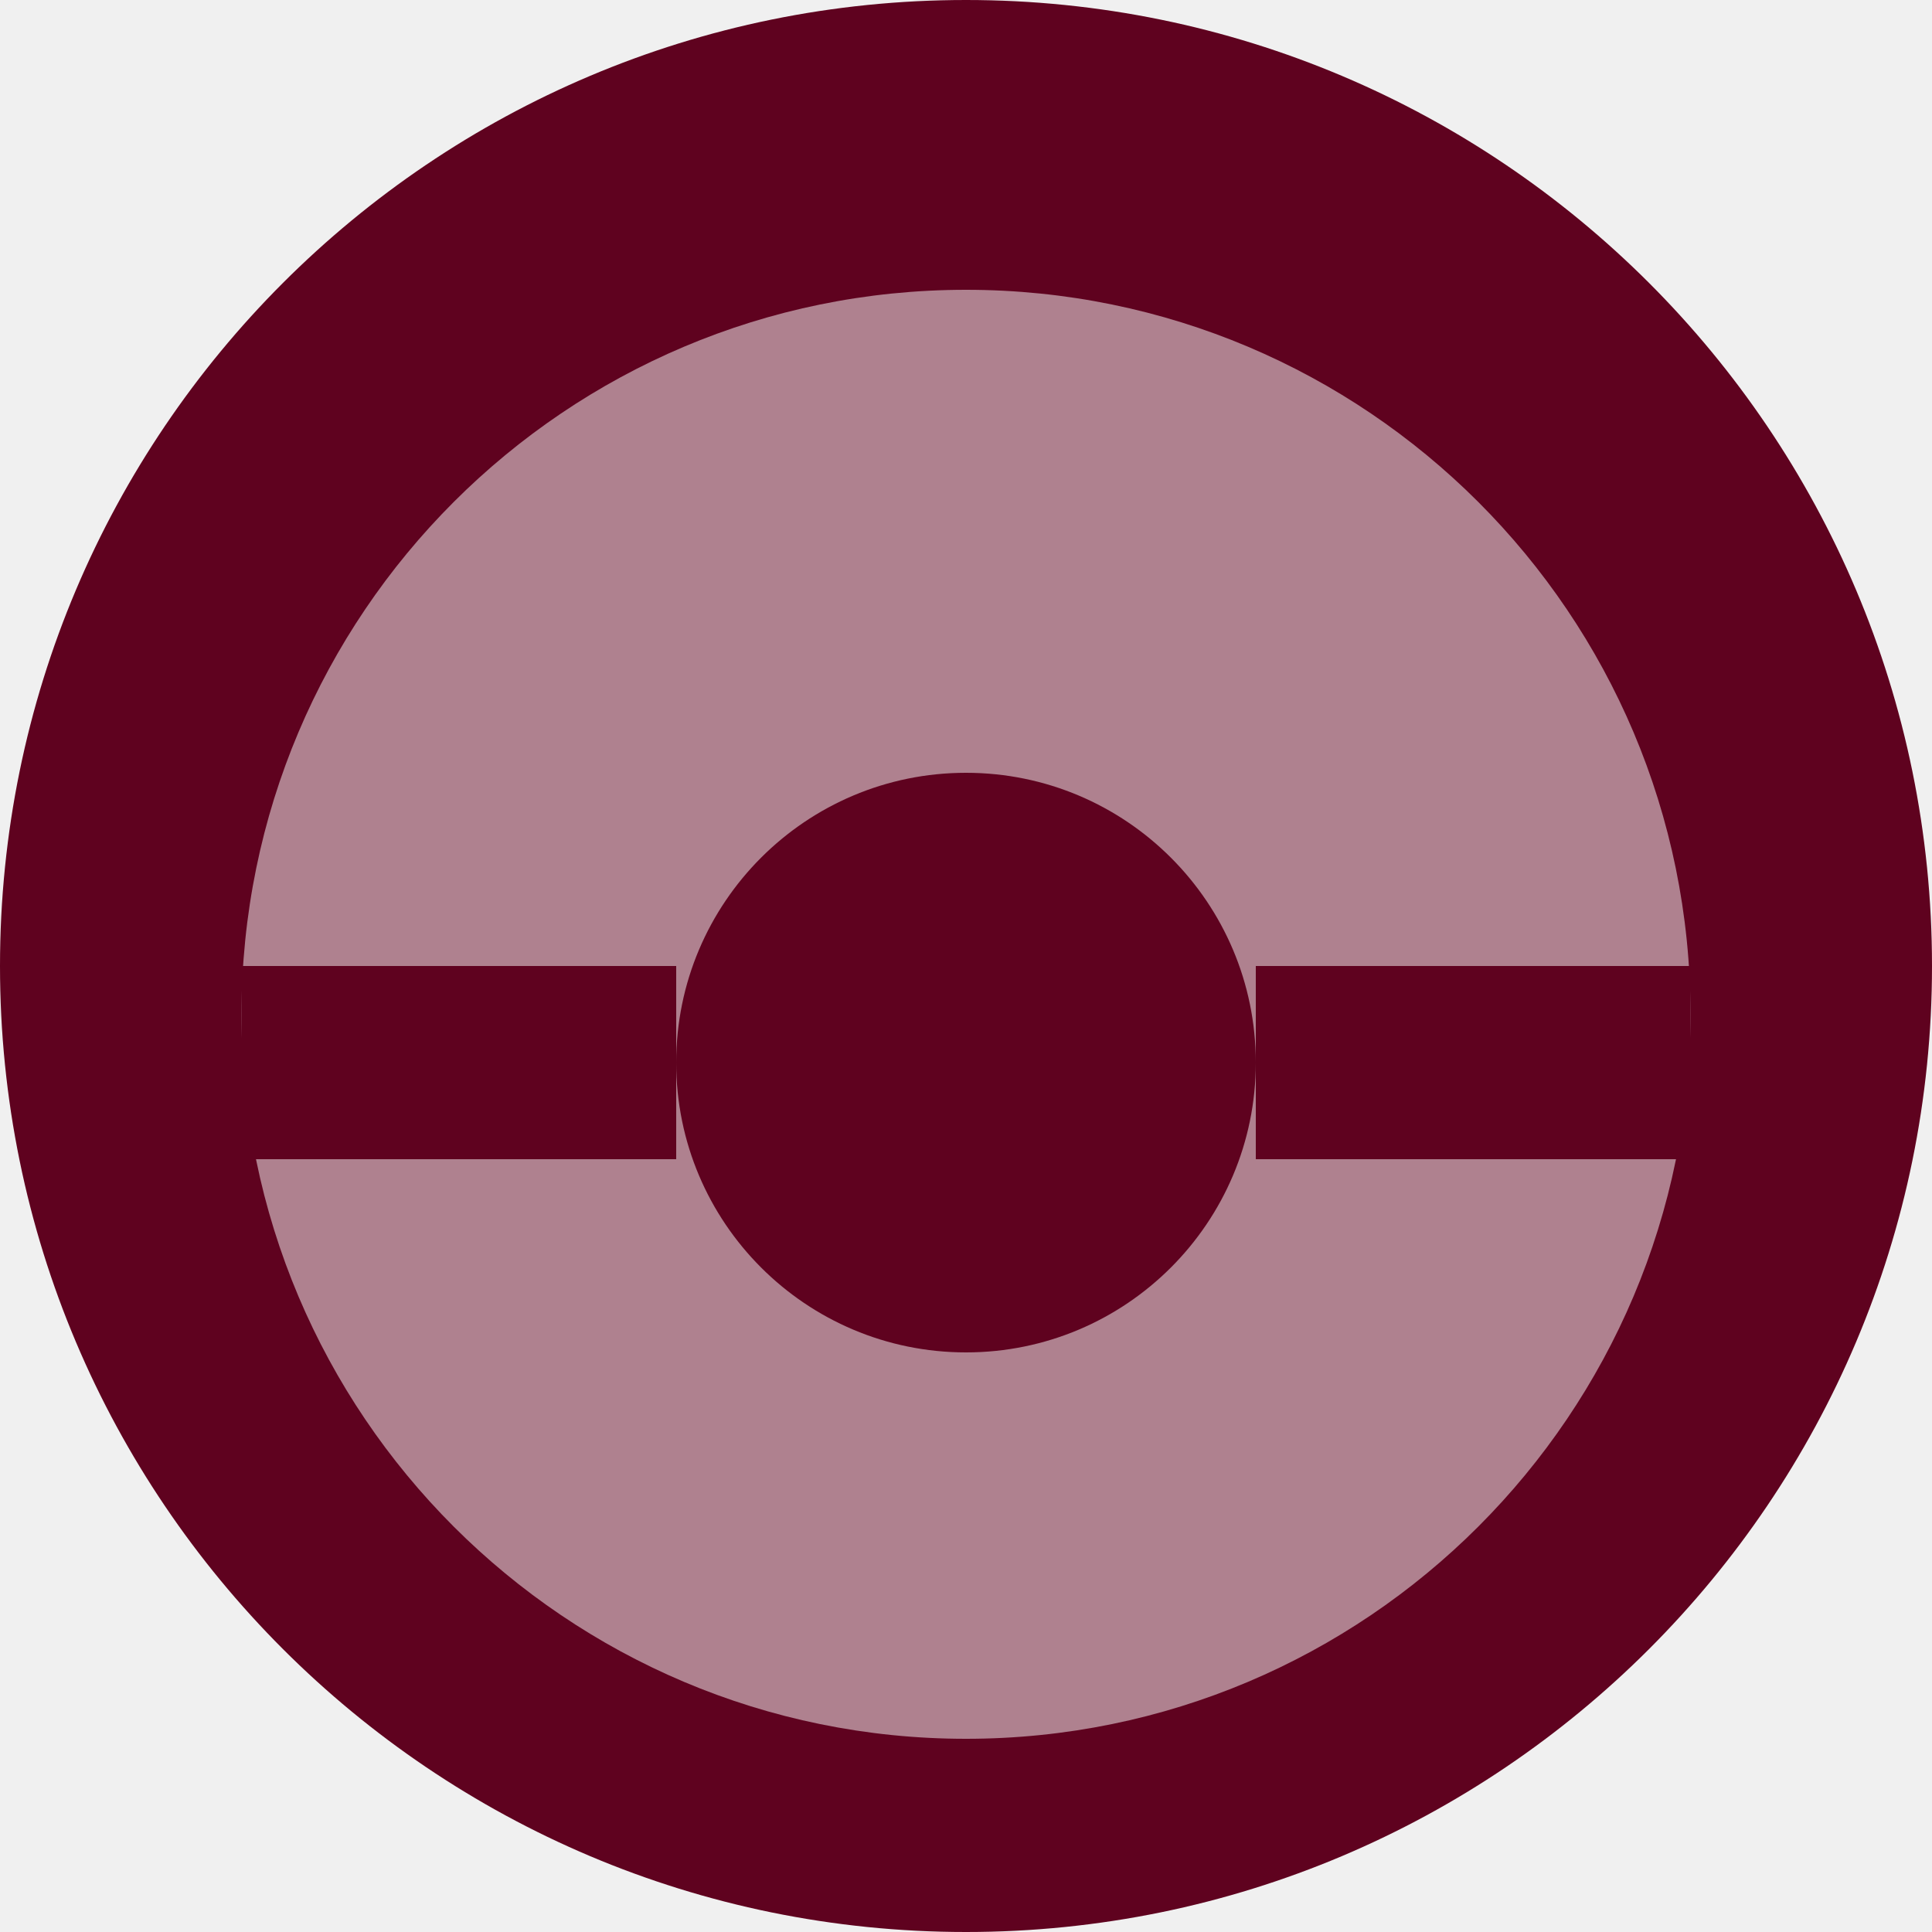
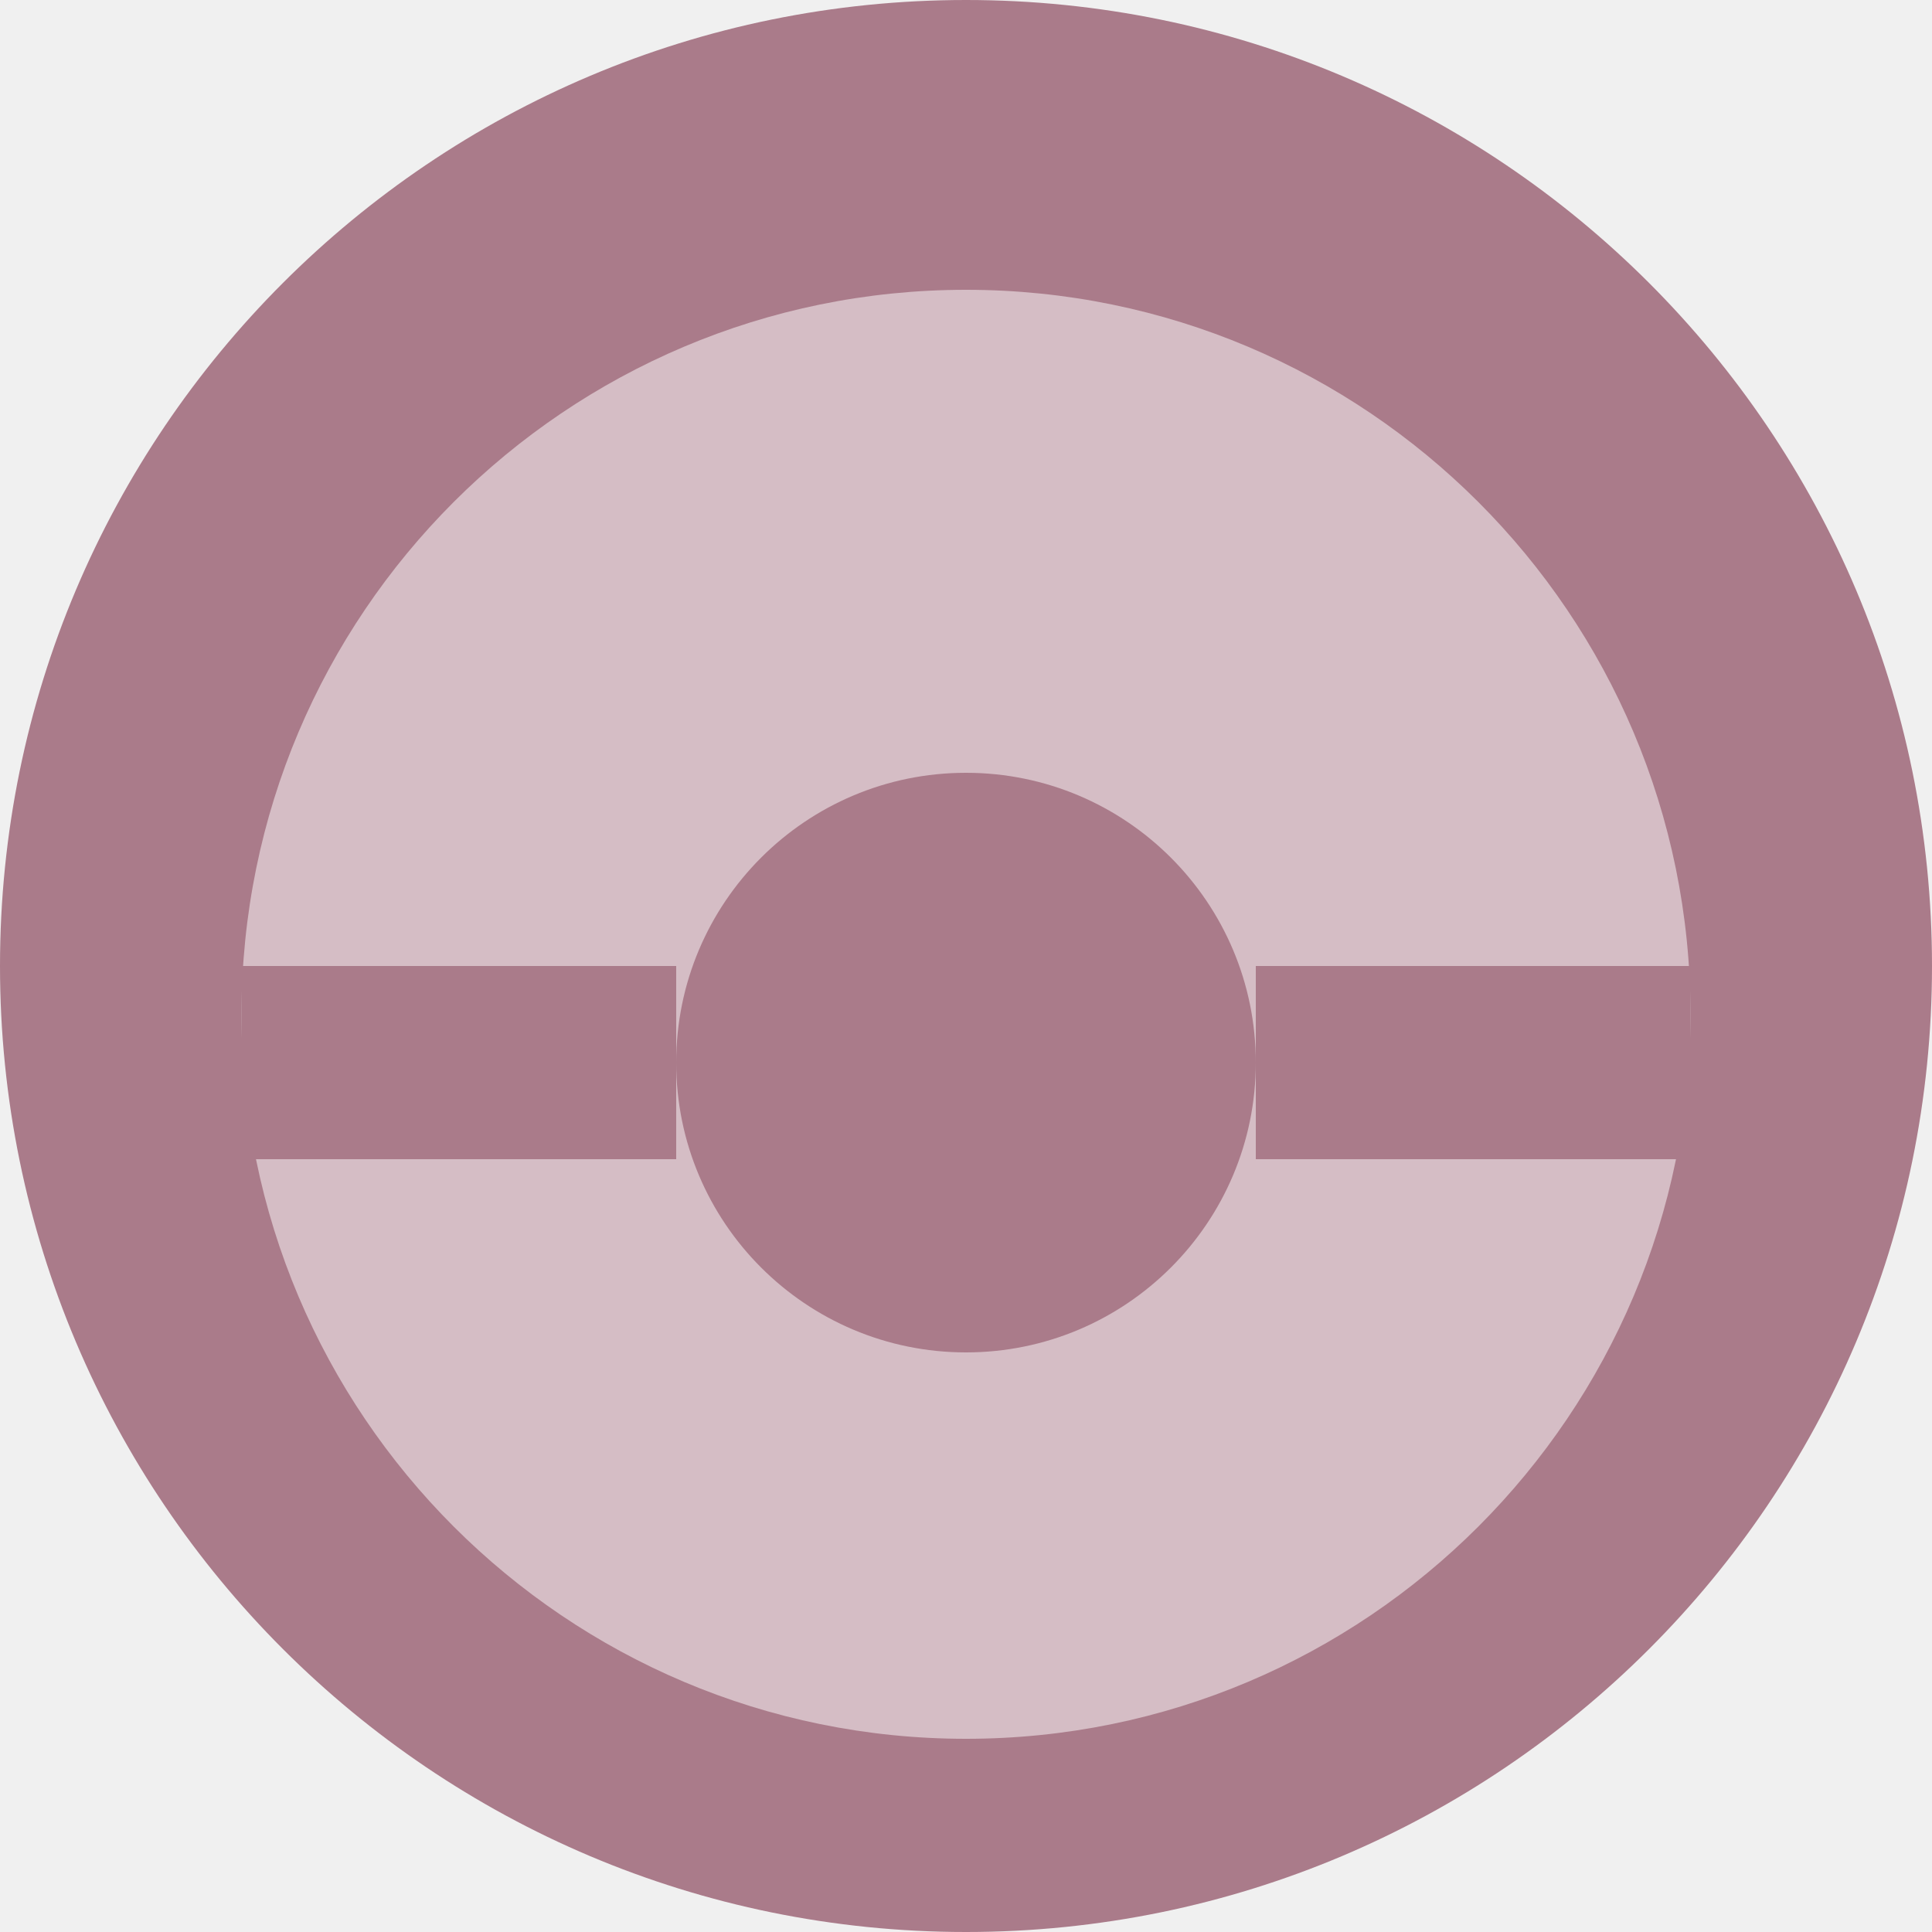
<svg xmlns="http://www.w3.org/2000/svg" width="40" height="40" viewBox="0 0 40 40" fill="none">
-   <circle cx="20" cy="20" r="20" fill="#5F021F" />
+   <circle cx="20" cy="20" r="20" fill="#AA7B8A" />
  <circle cx="20" cy="21" r="15" fill="white" fill-opacity="0.5" />
-   <circle cx="20" cy="22" r="6" fill="#5F021F" />
-   <rect x="5" y="20" width="9" height="4" fill="#5F021F" />
-   <rect x="26" y="20" width="9" height="4" fill="#5F021F" />
+   <circle cx="20" cy="22" r="6" fill="#AA7B8A" />
+   <rect x="5" y="20" width="9" height="4" fill="#AA7B8A" />
+   <rect x="26" y="20" width="9" height="4" fill="#AA7B8A" />
</svg>
